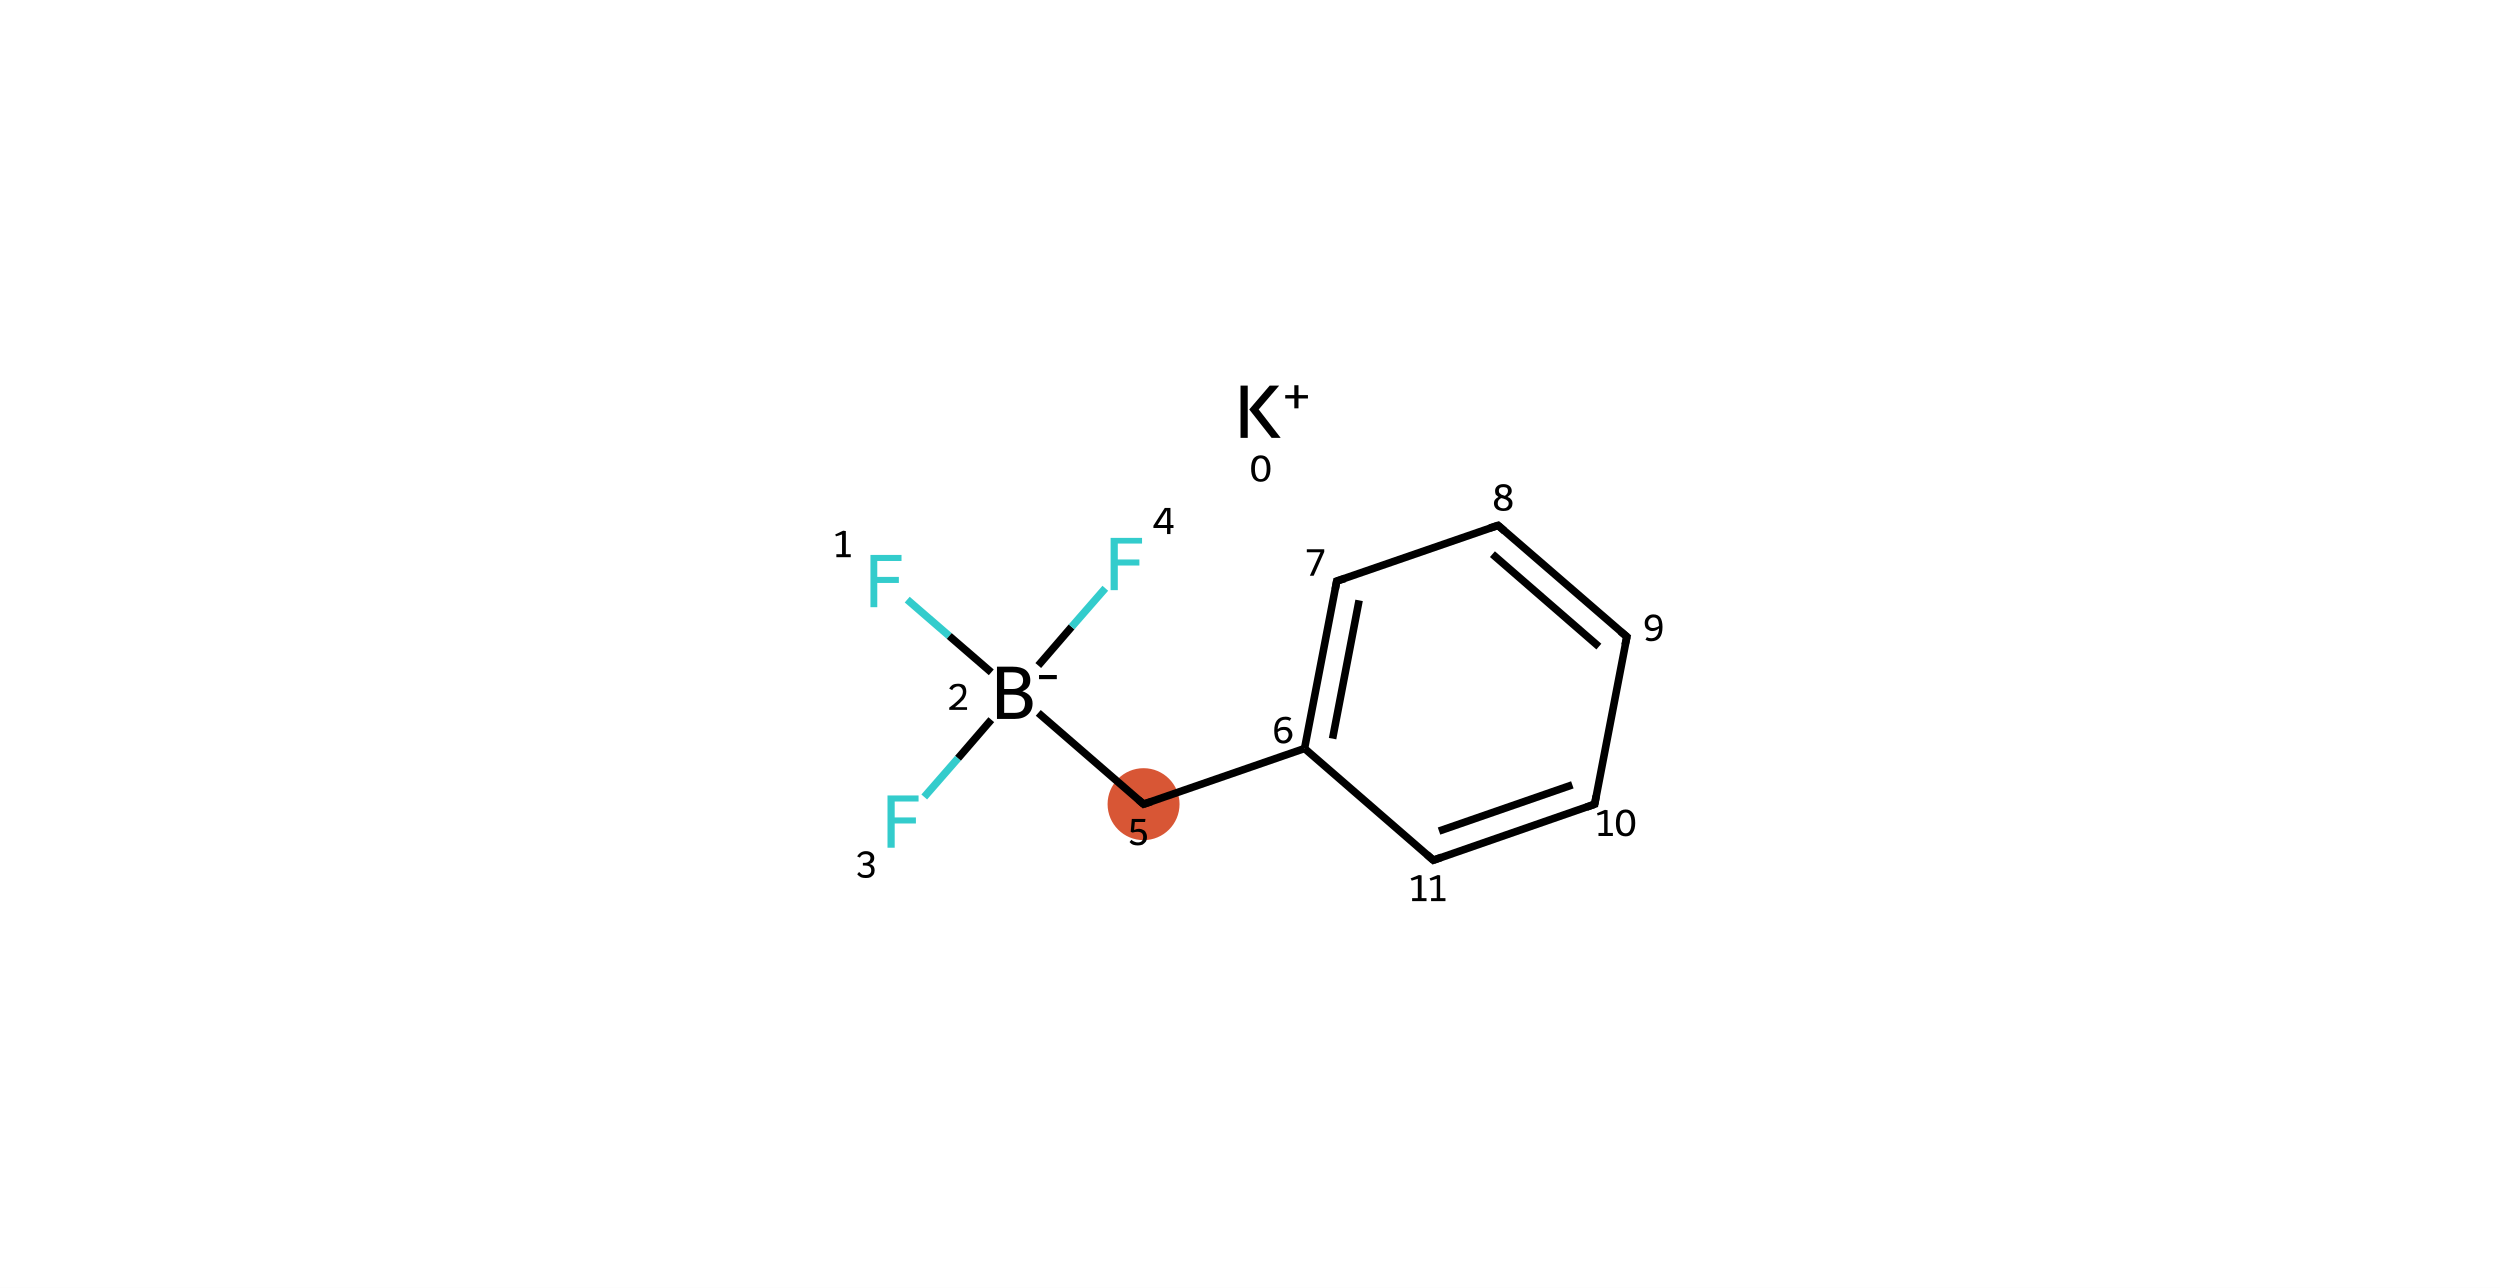
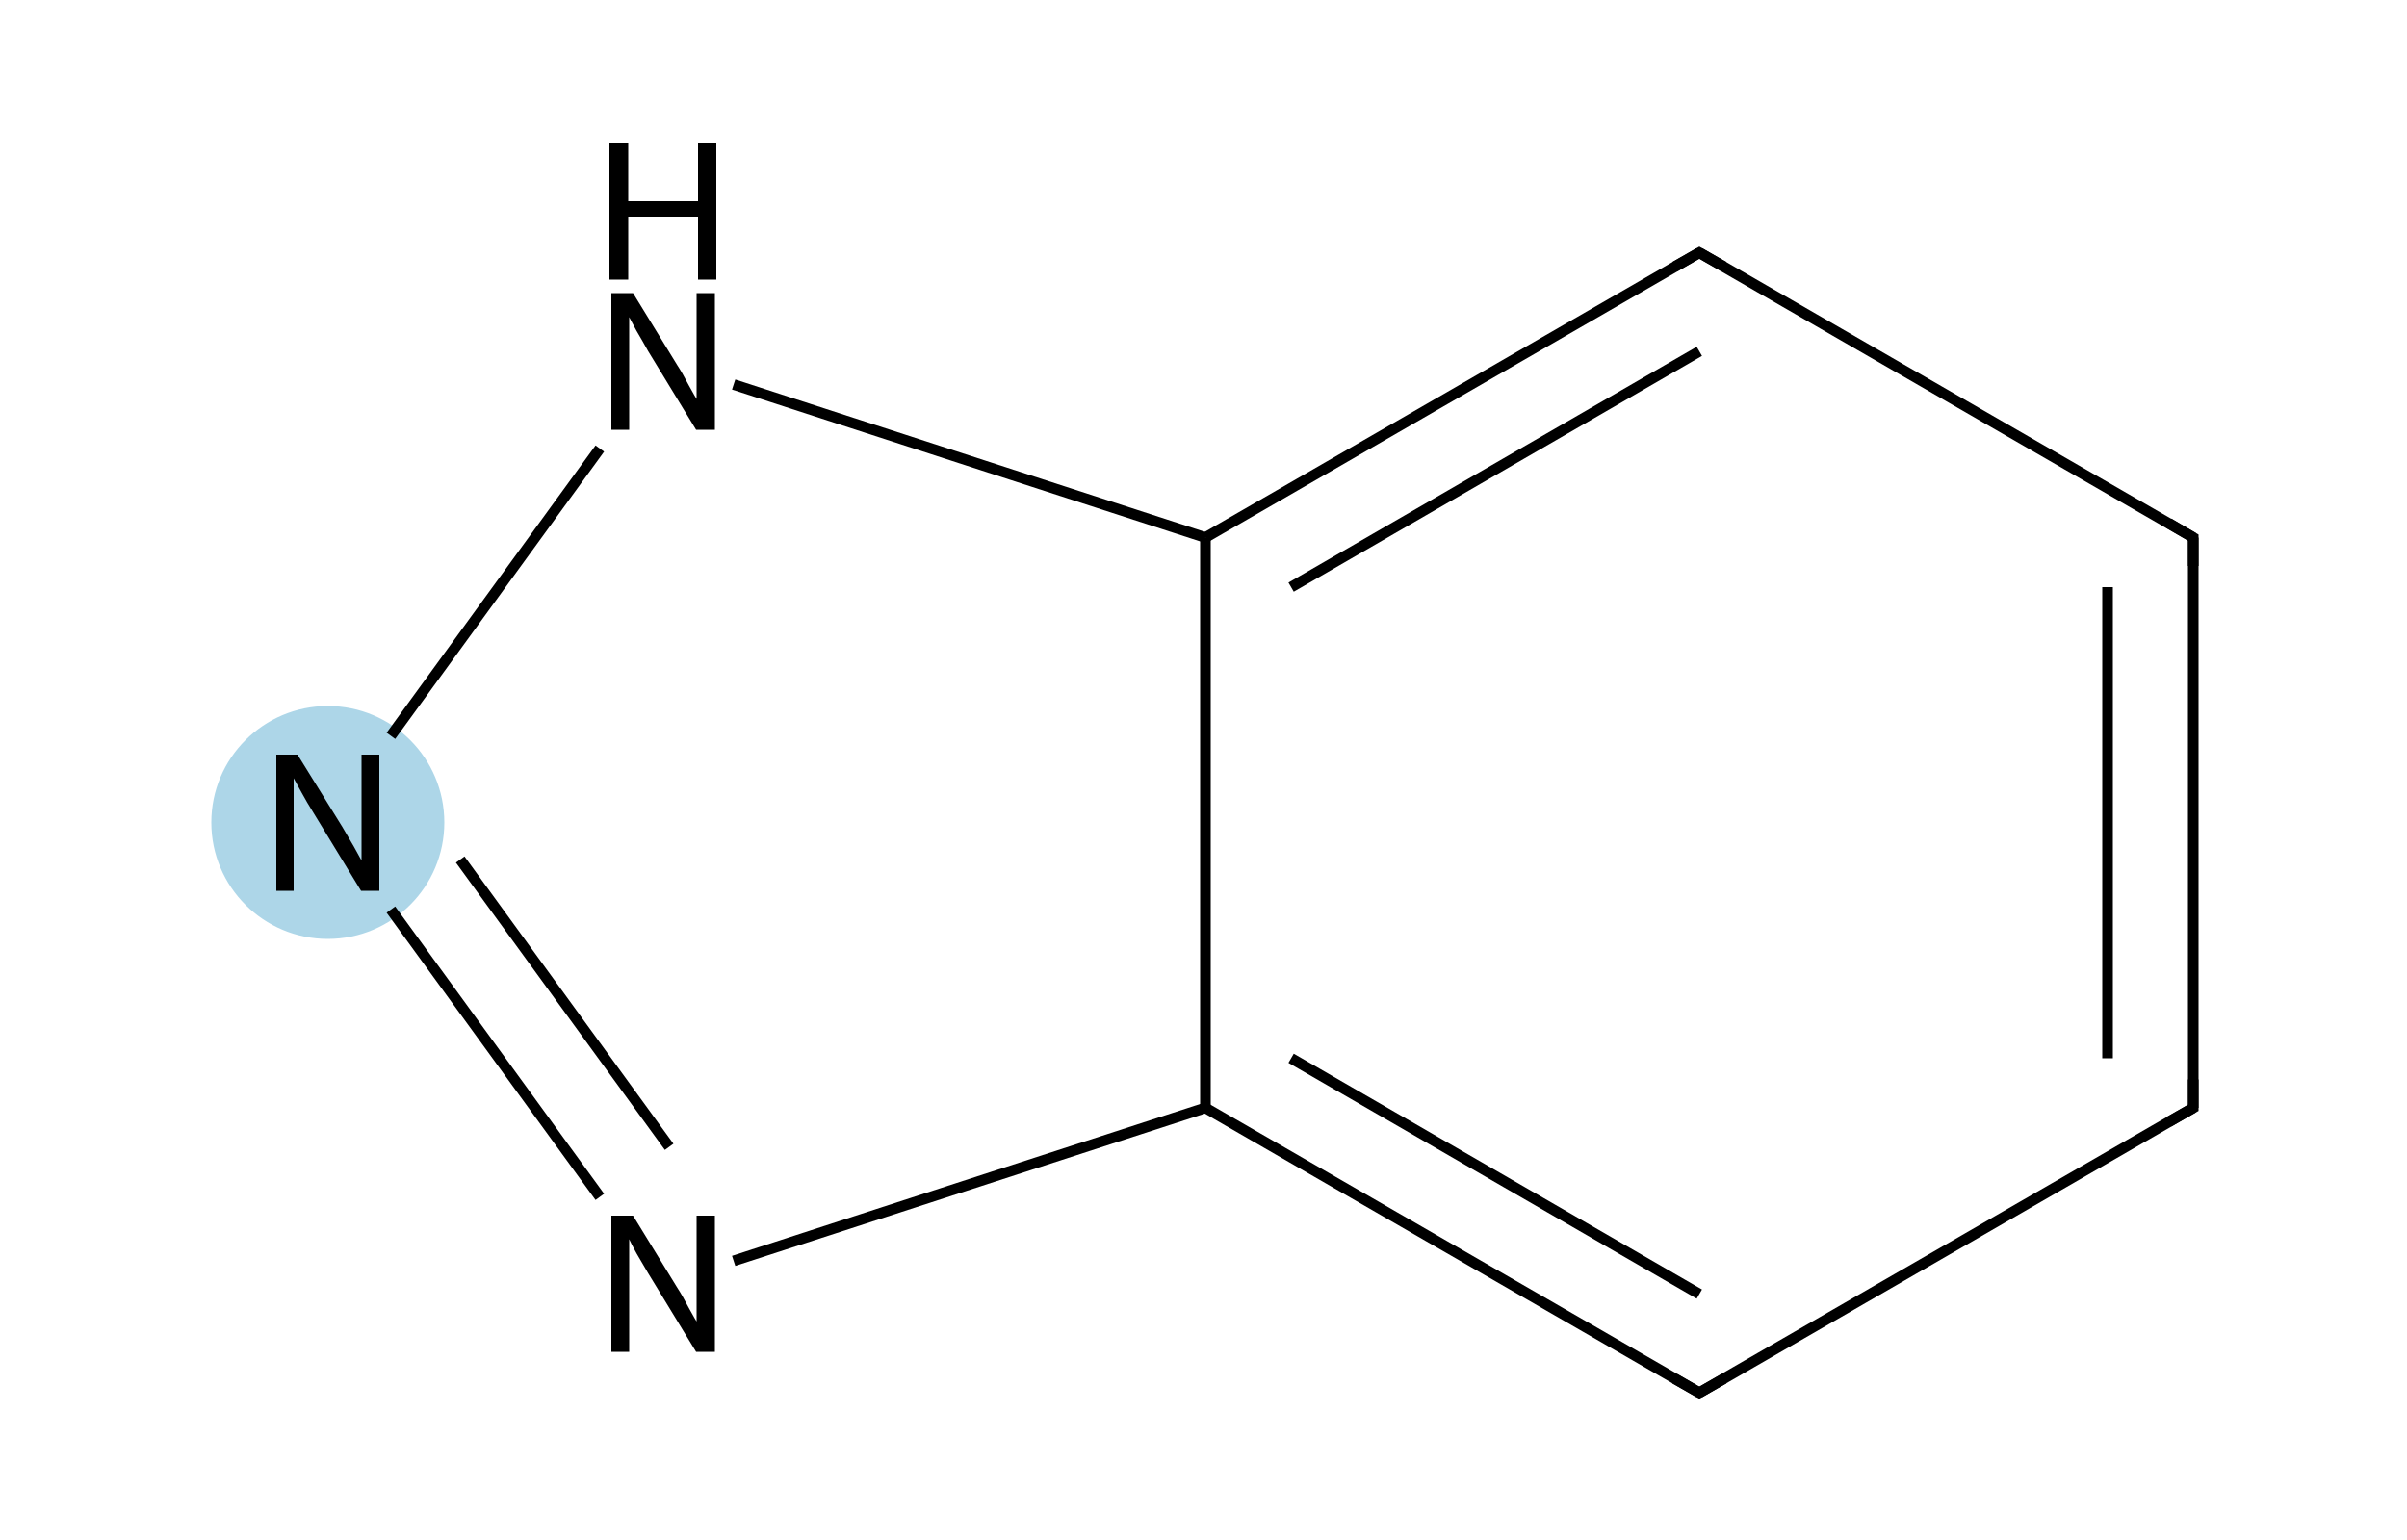
- <svg xmlns="http://www.w3.org/2000/svg" version="1.1" baseProfile="full" xml:space="preserve" width="660px" height="340px" viewBox="0 0 660 340">
-   <rect style="opacity:1.0;fill:#FFFFFF;stroke:none" width="660.0" height="340.0" x="0.0" y="0.0"> </rect>
-   <ellipse cx="301.9" cy="212.3" rx="9.0" ry="9.0" class="atom-5" style="fill:#D85635;fill-rule:evenodd;stroke:#D85635;stroke-width:1.0px;stroke-linecap:butt;stroke-linejoin:miter;stroke-opacity:1" />
-   <path class="bond-0 atom-1 atom-2" d="M 239.5,158.3 L 250.6,167.9" style="fill:none;fill-rule:evenodd;stroke:#33CCCC;stroke-width:2.0px;stroke-linecap:butt;stroke-linejoin:miter;stroke-opacity:1" />
-   <path class="bond-0 atom-1 atom-2" d="M 250.6,167.9 L 261.7,177.5" style="fill:none;fill-rule:evenodd;stroke:#000000;stroke-width:2.0px;stroke-linecap:butt;stroke-linejoin:miter;stroke-opacity:1" />
-   <path class="bond-1 atom-2 atom-3" d="M 261.7,190.0 L 252.9,200.2" style="fill:none;fill-rule:evenodd;stroke:#000000;stroke-width:2.0px;stroke-linecap:butt;stroke-linejoin:miter;stroke-opacity:1" />
-   <path class="bond-1 atom-2 atom-3" d="M 252.9,200.2 L 244.0,210.4" style="fill:none;fill-rule:evenodd;stroke:#33CCCC;stroke-width:2.0px;stroke-linecap:butt;stroke-linejoin:miter;stroke-opacity:1" />
-   <path class="bond-2 atom-2 atom-4" d="M 274.1,175.7 L 282.9,165.5" style="fill:none;fill-rule:evenodd;stroke:#000000;stroke-width:2.0px;stroke-linecap:butt;stroke-linejoin:miter;stroke-opacity:1" />
-   <path class="bond-2 atom-2 atom-4" d="M 282.9,165.5 L 291.8,155.3" style="fill:none;fill-rule:evenodd;stroke:#33CCCC;stroke-width:2.0px;stroke-linecap:butt;stroke-linejoin:miter;stroke-opacity:1" />
-   <path class="bond-3 atom-2 atom-5" d="M 274.1,188.2 L 301.9,212.3" style="fill:none;fill-rule:evenodd;stroke:#000000;stroke-width:2.0px;stroke-linecap:butt;stroke-linejoin:miter;stroke-opacity:1" />
-   <path class="bond-4 atom-5 atom-6" d="M 301.9,212.3 L 344.4,197.6" style="fill:none;fill-rule:evenodd;stroke:#000000;stroke-width:2.0px;stroke-linecap:butt;stroke-linejoin:miter;stroke-opacity:1" />
-   <path class="bond-5 atom-6 atom-7" d="M 344.4,197.6 L 352.9,153.4" style="fill:none;fill-rule:evenodd;stroke:#000000;stroke-width:2.0px;stroke-linecap:butt;stroke-linejoin:miter;stroke-opacity:1" />
-   <path class="bond-5 atom-6 atom-7" d="M 351.8,195.0 L 358.8,158.5" style="fill:none;fill-rule:evenodd;stroke:#000000;stroke-width:2.0px;stroke-linecap:butt;stroke-linejoin:miter;stroke-opacity:1" />
-   <path class="bond-6 atom-7 atom-8" d="M 352.9,153.4 L 395.5,138.7" style="fill:none;fill-rule:evenodd;stroke:#000000;stroke-width:2.0px;stroke-linecap:butt;stroke-linejoin:miter;stroke-opacity:1" />
-   <path class="bond-7 atom-8 atom-9" d="M 395.5,138.7 L 429.5,168.1" style="fill:none;fill-rule:evenodd;stroke:#000000;stroke-width:2.0px;stroke-linecap:butt;stroke-linejoin:miter;stroke-opacity:1" />
-   <path class="bond-7 atom-8 atom-9" d="M 394.0,146.3 L 422.1,170.7" style="fill:none;fill-rule:evenodd;stroke:#000000;stroke-width:2.0px;stroke-linecap:butt;stroke-linejoin:miter;stroke-opacity:1" />
-   <path class="bond-8 atom-9 atom-10" d="M 429.5,168.1 L 421.0,212.3" style="fill:none;fill-rule:evenodd;stroke:#000000;stroke-width:2.0px;stroke-linecap:butt;stroke-linejoin:miter;stroke-opacity:1" />
-   <path class="bond-9 atom-10 atom-11" d="M 421.0,212.3 L 378.4,227.1" style="fill:none;fill-rule:evenodd;stroke:#000000;stroke-width:2.0px;stroke-linecap:butt;stroke-linejoin:miter;stroke-opacity:1" />
-   <path class="bond-9 atom-10 atom-11" d="M 415.1,207.2 L 379.9,219.4" style="fill:none;fill-rule:evenodd;stroke:#000000;stroke-width:2.0px;stroke-linecap:butt;stroke-linejoin:miter;stroke-opacity:1" />
-   <path class="bond-10 atom-11 atom-6" d="M 378.4,227.1 L 344.4,197.6" style="fill:none;fill-rule:evenodd;stroke:#000000;stroke-width:2.0px;stroke-linecap:butt;stroke-linejoin:miter;stroke-opacity:1" />
-   <path d="M 300.5,211.1 L 301.9,212.3 L 304.0,211.6" style="fill:none;stroke:#000000;stroke-width:2.0px;stroke-linecap:butt;stroke-linejoin:miter;stroke-miterlimit:10;stroke-opacity:1;" />
-   <path d="M 352.5,155.6 L 352.9,153.4 L 355.1,152.7" style="fill:none;stroke:#000000;stroke-width:2.0px;stroke-linecap:butt;stroke-linejoin:miter;stroke-miterlimit:10;stroke-opacity:1;" />
-   <path d="M 393.3,139.4 L 395.5,138.7 L 397.2,140.2" style="fill:none;stroke:#000000;stroke-width:2.0px;stroke-linecap:butt;stroke-linejoin:miter;stroke-miterlimit:10;stroke-opacity:1;" />
-   <path d="M 427.8,166.7 L 429.5,168.1 L 429.0,170.3" style="fill:none;stroke:#000000;stroke-width:2.0px;stroke-linecap:butt;stroke-linejoin:miter;stroke-miterlimit:10;stroke-opacity:1;" />
-   <path d="M 421.4,210.1 L 421.0,212.3 L 418.8,213.1" style="fill:none;stroke:#000000;stroke-width:2.0px;stroke-linecap:butt;stroke-linejoin:miter;stroke-miterlimit:10;stroke-opacity:1;" />
-   <path d="M 380.6,226.3 L 378.4,227.1 L 376.7,225.6" style="fill:none;stroke:#000000;stroke-width:2.0px;stroke-linecap:butt;stroke-linejoin:miter;stroke-miterlimit:10;stroke-opacity:1;" />
-   <path class="atom-0" d="M 327.5 101.8 L 329.4 101.8 L 329.4 115.6 L 327.5 115.6 L 327.5 101.8 M 335.2 101.8 L 337.7 101.8 L 332.3 108.1 L 338.1 115.6 L 335.7 115.6 L 329.8 108.1 L 335.2 101.8 " fill="#000000" />
-   <path class="atom-0" d="M 339.3 104.3 L 341.7 104.3 L 341.7 101.7 L 342.8 101.7 L 342.8 104.3 L 345.3 104.3 L 345.3 105.2 L 342.8 105.2 L 342.8 107.8 L 341.7 107.8 L 341.7 105.2 L 339.3 105.2 L 339.3 104.3 " fill="#000000" />
-   <path class="atom-1" d="M 229.8 146.5 L 238.0 146.5 L 238.0 148.1 L 231.6 148.1 L 231.6 152.3 L 237.3 152.3 L 237.3 153.9 L 231.6 153.9 L 231.6 160.3 L 229.8 160.3 L 229.8 146.5 " fill="#33CCCC" />
-   <path class="atom-2" d="M 269.9 182.5 Q 271.2 182.9, 271.9 183.7 Q 272.6 184.5, 272.6 185.7 Q 272.6 187.6, 271.3 188.7 Q 270.1 189.8, 267.8 189.8 L 263.2 189.8 L 263.2 176.0 L 267.3 176.0 Q 269.6 176.0, 270.8 176.9 Q 272.0 177.9, 272.0 179.6 Q 272.0 181.7, 269.9 182.5 M 265.1 177.5 L 265.1 181.9 L 267.3 181.9 Q 268.6 181.9, 269.3 181.3 Q 270.1 180.7, 270.1 179.6 Q 270.1 177.5, 267.3 177.5 L 265.1 177.5 M 267.8 188.2 Q 269.2 188.2, 269.9 187.6 Q 270.6 186.9, 270.6 185.7 Q 270.6 184.6, 269.8 184.0 Q 269.0 183.4, 267.5 183.4 L 265.1 183.4 L 265.1 188.2 L 267.8 188.2 " fill="#000000" />
-   <path class="atom-2" d="M 274.3 178.2 L 279.0 178.2 L 279.0 179.3 L 274.3 179.3 L 274.3 178.2 " fill="#000000" />
-   <path class="atom-3" d="M 234.3 210.0 L 242.5 210.0 L 242.5 211.6 L 236.2 211.6 L 236.2 215.8 L 241.8 215.8 L 241.8 217.4 L 236.2 217.4 L 236.2 223.8 L 234.3 223.8 L 234.3 210.0 " fill="#33CCCC" />
-   <path class="atom-4" d="M 293.2 142.0 L 301.5 142.0 L 301.5 143.5 L 295.1 143.5 L 295.1 147.7 L 300.8 147.7 L 300.8 149.3 L 295.1 149.3 L 295.1 155.8 L 293.2 155.8 L 293.2 142.0 " fill="#33CCCC" />
-   <path class="note" d="M 332.8 127.2 Q 331.6 127.2, 330.9 126.3 Q 330.3 125.4, 330.3 123.7 Q 330.3 122.0, 330.9 121.1 Q 331.6 120.2, 332.8 120.2 Q 334.1 120.2, 334.7 121.1 Q 335.4 122.0, 335.4 123.7 Q 335.4 125.4, 334.7 126.3 Q 334.1 127.2, 332.8 127.2 M 332.8 126.5 Q 333.6 126.5, 334.0 125.8 Q 334.4 125.1, 334.4 123.7 Q 334.4 122.4, 334.0 121.7 Q 333.6 121.0, 332.8 121.0 Q 332.1 121.0, 331.7 121.7 Q 331.3 122.4, 331.3 123.7 Q 331.3 125.1, 331.7 125.8 Q 332.1 126.5, 332.8 126.5 " fill="#000000" />
-   <path class="note" d="M 220.8 146.3 L 222.3 146.3 L 222.3 141.1 L 220.7 141.6 L 220.5 141.1 L 222.6 140.1 L 223.3 140.2 L 223.3 146.3 L 224.6 146.3 L 224.6 147.1 L 220.8 147.1 L 220.8 146.3 " fill="#000000" />
-   <path class="note" d="M 250.6 181.8 Q 250.9 181.2, 251.5 180.8 Q 252.1 180.5, 252.9 180.5 Q 254.0 180.5, 254.6 181.0 Q 255.1 181.6, 255.1 182.6 Q 255.1 183.6, 254.4 184.6 Q 253.6 185.5, 252.1 186.7 L 255.3 186.7 L 255.3 187.4 L 250.6 187.4 L 250.6 186.8 Q 251.9 185.9, 252.6 185.2 Q 253.4 184.5, 253.8 183.9 Q 254.2 183.3, 254.2 182.6 Q 254.2 182.0, 253.8 181.6 Q 253.5 181.2, 252.9 181.2 Q 252.4 181.2, 252.0 181.5 Q 251.6 181.7, 251.4 182.2 L 250.6 181.8 " fill="#000000" />
-   <path class="note" d="M 229.6 228.1 Q 230.3 228.3, 230.6 228.7 Q 230.9 229.1, 230.9 229.8 Q 230.9 230.4, 230.6 230.9 Q 230.3 231.3, 229.8 231.6 Q 229.3 231.8, 228.6 231.8 Q 227.8 231.8, 227.3 231.6 Q 226.7 231.3, 226.3 230.8 L 226.8 230.2 Q 227.3 230.7, 227.6 230.9 Q 228.0 231.0, 228.6 231.0 Q 229.2 231.0, 229.6 230.7 Q 230.0 230.4, 230.0 229.8 Q 230.0 229.1, 229.6 228.8 Q 229.2 228.5, 228.3 228.5 L 227.8 228.5 L 227.8 227.8 L 228.3 227.8 Q 229.0 227.8, 229.4 227.4 Q 229.8 227.1, 229.8 226.5 Q 229.8 226.1, 229.5 225.8 Q 229.1 225.5, 228.6 225.5 Q 228.0 225.5, 227.6 225.7 Q 227.3 225.9, 227.0 226.4 L 226.3 226.1 Q 226.6 225.5, 227.2 225.1 Q 227.8 224.7, 228.6 224.7 Q 229.6 224.7, 230.2 225.2 Q 230.8 225.7, 230.8 226.5 Q 230.8 227.1, 230.5 227.5 Q 230.2 227.9, 229.6 228.1 " fill="#000000" />
-   <path class="note" d="M 309.0 138.6 L 309.8 138.6 L 309.8 139.4 L 309.0 139.4 L 309.0 141.0 L 308.1 141.0 L 308.1 139.4 L 304.5 139.4 L 304.5 138.8 L 307.5 134.1 L 309.0 134.1 L 309.0 138.6 M 305.6 138.6 L 308.1 138.6 L 308.1 134.7 L 305.6 138.6 " fill="#000000" />
-   <path class="note" d="M 300.7 218.8 Q 301.3 218.8, 301.8 219.1 Q 302.3 219.3, 302.5 219.8 Q 302.8 220.3, 302.8 221.0 Q 302.8 221.7, 302.5 222.2 Q 302.1 222.7, 301.6 223.0 Q 301.0 223.2, 300.4 223.2 Q 299.7 223.2, 299.1 223.0 Q 298.6 222.8, 298.2 222.3 L 298.7 221.7 Q 299.1 222.1, 299.5 222.2 Q 299.9 222.4, 300.4 222.4 Q 301.0 222.4, 301.4 222.1 Q 301.8 221.7, 301.8 221.0 Q 301.8 220.2, 301.4 219.9 Q 301.0 219.6, 300.3 219.6 Q 299.7 219.6, 299.0 219.8 L 298.5 219.6 L 298.8 216.2 L 302.4 216.2 L 302.3 217.0 L 299.6 217.0 L 299.4 219.1 Q 300.1 218.8, 300.7 218.8 " fill="#000000" />
-   <path class="note" d="M 339.1 191.9 Q 339.7 191.9, 340.1 192.1 Q 340.6 192.4, 340.9 192.9 Q 341.2 193.4, 341.2 194.0 Q 341.2 194.6, 340.8 195.2 Q 340.6 195.7, 340.0 196.0 Q 339.5 196.3, 338.8 196.3 Q 337.6 196.3, 337.0 195.4 Q 336.4 194.6, 336.4 192.9 Q 336.4 191.1, 337.1 190.2 Q 337.9 189.2, 339.4 189.2 Q 339.8 189.2, 340.2 189.3 Q 340.5 189.4, 340.9 189.6 L 340.5 190.3 Q 340.0 190.0, 339.4 190.0 Q 338.4 190.0, 337.9 190.6 Q 337.4 191.2, 337.3 192.5 Q 337.7 192.2, 338.1 192.0 Q 338.6 191.9, 339.1 191.9 M 338.8 195.5 Q 339.2 195.5, 339.5 195.3 Q 339.8 195.1, 340.0 194.7 Q 340.2 194.4, 340.2 194.0 Q 340.2 193.4, 339.8 193.0 Q 339.5 192.7, 338.9 192.7 Q 338.5 192.7, 338.1 192.8 Q 337.6 193.0, 337.3 193.3 Q 337.4 194.4, 337.7 194.9 Q 338.1 195.5, 338.8 195.5 " fill="#000000" />
-   <path class="note" d="M 348.6 145.8 L 345.0 145.8 L 345.0 145.0 L 349.6 145.0 L 349.6 145.7 L 346.8 152.0 L 345.8 152.0 L 348.6 145.8 " fill="#000000" />
-   <path class="note" d="M 398.0 131.2 Q 398.6 131.4, 398.9 131.8 Q 399.3 132.2, 399.3 132.9 Q 399.3 133.5, 399.0 134.0 Q 398.7 134.4, 398.2 134.7 Q 397.6 134.9, 396.9 134.9 Q 395.8 134.9, 395.1 134.4 Q 394.4 133.8, 394.4 132.9 Q 394.4 132.3, 394.7 131.9 Q 395.0 131.5, 395.6 131.2 Q 395.2 130.9, 394.9 130.6 Q 394.7 130.2, 394.7 129.6 Q 394.7 128.8, 395.3 128.3 Q 395.9 127.8, 396.9 127.8 Q 397.9 127.8, 398.5 128.3 Q 399.1 128.8, 399.1 129.6 Q 399.1 130.1, 398.8 130.5 Q 398.5 130.8, 398.0 131.2 M 396.9 128.6 Q 396.3 128.6, 396.0 128.8 Q 395.7 129.1, 395.7 129.6 Q 395.7 130.0, 395.9 130.2 Q 396.1 130.4, 396.4 130.6 Q 396.7 130.7, 397.3 130.9 Q 397.7 130.6, 397.9 130.3 Q 398.1 130.0, 398.1 129.6 Q 398.1 129.1, 397.8 128.8 Q 397.4 128.6, 396.9 128.6 M 396.9 134.2 Q 397.6 134.2, 397.9 133.8 Q 398.3 133.5, 398.3 132.9 Q 398.3 132.5, 398.1 132.3 Q 397.9 132.1, 397.6 131.9 Q 397.3 131.8, 396.8 131.6 L 396.3 131.5 Q 395.8 131.8, 395.6 132.1 Q 395.4 132.5, 395.4 132.9 Q 395.4 133.5, 395.8 133.8 Q 396.2 134.2, 396.9 134.2 " fill="#000000" />
-   <path class="note" d="M 436.5 162.2 Q 437.7 162.2, 438.3 163.0 Q 438.9 163.9, 438.9 165.5 Q 438.9 167.4, 438.2 168.3 Q 437.4 169.3, 435.9 169.3 Q 435.5 169.3, 435.1 169.2 Q 434.8 169.1, 434.4 168.9 L 434.8 168.2 Q 435.3 168.5, 435.9 168.5 Q 436.9 168.5, 437.4 167.8 Q 437.9 167.2, 438.0 165.9 Q 437.6 166.2, 437.2 166.4 Q 436.7 166.6, 436.2 166.6 Q 435.6 166.6, 435.2 166.3 Q 434.7 166.1, 434.4 165.6 Q 434.2 165.1, 434.2 164.5 Q 434.2 163.8, 434.5 163.3 Q 434.8 162.8, 435.3 162.5 Q 435.8 162.2, 436.5 162.2 M 435.1 164.5 Q 435.1 165.1, 435.5 165.5 Q 435.8 165.8, 436.4 165.8 Q 436.8 165.8, 437.3 165.6 Q 437.7 165.5, 438.0 165.2 Q 437.9 164.0, 437.6 163.5 Q 437.2 163.0, 436.5 163.0 Q 436.1 163.0, 435.8 163.2 Q 435.5 163.4, 435.3 163.7 Q 435.1 164.1, 435.1 164.5 " fill="#000000" />
-   <path class="note" d="M 422.0 219.9 L 423.5 219.9 L 423.5 214.8 L 421.8 215.3 L 421.6 214.7 L 423.7 213.8 L 424.4 213.9 L 424.4 219.9 L 425.8 219.9 L 425.8 220.7 L 422.0 220.7 L 422.0 219.9 " fill="#000000" />
-   <path class="note" d="M 429.2 220.8 Q 427.9 220.8, 427.2 219.9 Q 426.6 218.9, 426.6 217.3 Q 426.6 215.6, 427.2 214.7 Q 427.9 213.7, 429.2 213.7 Q 430.4 213.7, 431.1 214.7 Q 431.7 215.6, 431.7 217.3 Q 431.7 218.9, 431.0 219.9 Q 430.4 220.8, 429.2 220.8 M 429.2 220.0 Q 429.9 220.0, 430.3 219.3 Q 430.7 218.6, 430.7 217.3 Q 430.7 215.9, 430.3 215.2 Q 429.9 214.5, 429.2 214.5 Q 428.4 214.5, 428.0 215.2 Q 427.6 215.9, 427.6 217.3 Q 427.6 218.6, 428.0 219.3 Q 428.4 220.0, 429.2 220.0 " fill="#000000" />
-   <path class="note" d="M 372.8 237.1 L 374.3 237.1 L 374.3 232.0 L 372.7 232.5 L 372.4 231.9 L 374.6 231.0 L 375.3 231.1 L 375.3 237.1 L 376.6 237.1 L 376.6 237.9 L 372.8 237.9 L 372.8 237.1 " fill="#000000" />
-   <path class="note" d="M 377.8 237.1 L 379.3 237.1 L 379.3 232.0 L 377.7 232.5 L 377.4 231.9 L 379.6 231.0 L 380.2 231.1 L 380.2 237.1 L 381.6 237.1 L 381.6 237.9 L 377.8 237.9 L 377.8 237.1 " fill="#000000" />
+ <svg xmlns="http://www.w3.org/2000/svg" version="1.1" baseProfile="full" xml:space="preserve" width="500px" height="320px" viewBox="0 0 500 320">
+   <rect style="opacity:1.0;fill:#FFFFFF;stroke:none" width="500.0" height="320.0" x="0.0" y="0.0"> </rect>
+   <ellipse cx="68.1" cy="170.9" rx="23.7" ry="23.7" class="atom-5" style="fill:#ADD6E8;fill-rule:evenodd;stroke:#ADD6E8;stroke-width:1.0px;stroke-linecap:butt;stroke-linejoin:miter;stroke-opacity:1" />
+   <path class="bond-0 atom-0 atom-1" d="M 455.6,230.2 L 455.6,111.7" style="fill:none;fill-rule:evenodd;stroke:#000000;stroke-width:2.2px;stroke-linecap:butt;stroke-linejoin:miter;stroke-opacity:1" />
+   <path class="bond-0 atom-0 atom-1" d="M 437.8,219.9 L 437.8,122.0" style="fill:none;fill-rule:evenodd;stroke:#000000;stroke-width:2.2px;stroke-linecap:butt;stroke-linejoin:miter;stroke-opacity:1" />
+   <path class="bond-1 atom-1 atom-2" d="M 455.6,111.7 L 353.0,52.5" style="fill:none;fill-rule:evenodd;stroke:#000000;stroke-width:2.2px;stroke-linecap:butt;stroke-linejoin:miter;stroke-opacity:1" />
+   <path class="bond-2 atom-2 atom-3" d="M 353.0,52.5 L 250.4,111.7" style="fill:none;fill-rule:evenodd;stroke:#000000;stroke-width:2.2px;stroke-linecap:butt;stroke-linejoin:miter;stroke-opacity:1" />
+   <path class="bond-2 atom-2 atom-3" d="M 353.0,73.0 L 268.2,122.0" style="fill:none;fill-rule:evenodd;stroke:#000000;stroke-width:2.2px;stroke-linecap:butt;stroke-linejoin:miter;stroke-opacity:1" />
+   <path class="bond-3 atom-3 atom-4" d="M 250.4,111.7 L 152.4,79.9" style="fill:none;fill-rule:evenodd;stroke:#000000;stroke-width:2.2px;stroke-linecap:butt;stroke-linejoin:miter;stroke-opacity:1" />
+   <path class="bond-4 atom-4 atom-5" d="M 124.6,93.2 L 81.2,152.9" style="fill:none;fill-rule:evenodd;stroke:#000000;stroke-width:2.2px;stroke-linecap:butt;stroke-linejoin:miter;stroke-opacity:1" />
+   <path class="bond-5 atom-5 atom-6" d="M 81.2,189.0 L 124.6,248.7" style="fill:none;fill-rule:evenodd;stroke:#000000;stroke-width:2.2px;stroke-linecap:butt;stroke-linejoin:miter;stroke-opacity:1" />
+   <path class="bond-5 atom-5 atom-6" d="M 95.6,178.6 L 139.0,238.3" style="fill:none;fill-rule:evenodd;stroke:#000000;stroke-width:2.2px;stroke-linecap:butt;stroke-linejoin:miter;stroke-opacity:1" />
+   <path class="bond-6 atom-6 atom-7" d="M 152.4,262.0 L 250.4,230.2" style="fill:none;fill-rule:evenodd;stroke:#000000;stroke-width:2.2px;stroke-linecap:butt;stroke-linejoin:miter;stroke-opacity:1" />
+   <path class="bond-7 atom-7 atom-8" d="M 250.4,230.2 L 353.0,289.4" style="fill:none;fill-rule:evenodd;stroke:#000000;stroke-width:2.2px;stroke-linecap:butt;stroke-linejoin:miter;stroke-opacity:1" />
+   <path class="bond-7 atom-7 atom-8" d="M 268.2,219.9 L 353.0,268.9" style="fill:none;fill-rule:evenodd;stroke:#000000;stroke-width:2.2px;stroke-linecap:butt;stroke-linejoin:miter;stroke-opacity:1" />
+   <path class="bond-8 atom-8 atom-0" d="M 353.0,289.4 L 455.6,230.2" style="fill:none;fill-rule:evenodd;stroke:#000000;stroke-width:2.2px;stroke-linecap:butt;stroke-linejoin:miter;stroke-opacity:1" />
+   <path class="bond-9 atom-7 atom-3" d="M 250.4,230.2 L 250.4,111.7" style="fill:none;fill-rule:evenodd;stroke:#000000;stroke-width:2.2px;stroke-linecap:butt;stroke-linejoin:miter;stroke-opacity:1" />
+   <path d="M 455.6,224.3 L 455.6,230.2 L 450.5,233.1" style="fill:none;stroke:#000000;stroke-width:2.2px;stroke-linecap:butt;stroke-linejoin:miter;stroke-miterlimit:10;stroke-opacity:1;" />
+   <path d="M 455.6,117.6 L 455.6,111.7 L 450.5,108.7" style="fill:none;stroke:#000000;stroke-width:2.2px;stroke-linecap:butt;stroke-linejoin:miter;stroke-miterlimit:10;stroke-opacity:1;" />
+   <path d="M 358.1,55.4 L 353.0,52.5 L 347.9,55.4" style="fill:none;stroke:#000000;stroke-width:2.2px;stroke-linecap:butt;stroke-linejoin:miter;stroke-miterlimit:10;stroke-opacity:1;" />
+   <path d="M 347.9,286.5 L 353.0,289.4 L 358.1,286.5" style="fill:none;stroke:#000000;stroke-width:2.2px;stroke-linecap:butt;stroke-linejoin:miter;stroke-miterlimit:10;stroke-opacity:1;" />
+   <path class="atom-4" d="M 131.5 60.9 L 140.7 75.9 Q 141.7 77.4, 143.1 80.1 Q 144.6 82.8, 144.7 82.9 L 144.7 60.9 L 148.5 60.9 L 148.5 89.3 L 144.6 89.3 L 134.6 72.9 Q 133.5 70.9, 132.2 68.7 Q 131.0 66.5, 130.7 65.9 L 130.7 89.3 L 127.0 89.3 L 127.0 60.9 L 131.5 60.9 " fill="#000000" />
+   <path class="atom-4" d="M 126.6 29.8 L 130.5 29.8 L 130.5 41.8 L 145.0 41.8 L 145.0 29.8 L 148.8 29.8 L 148.8 58.1 L 145.0 58.1 L 145.0 45.0 L 130.5 45.0 L 130.5 58.1 L 126.6 58.1 L 126.6 29.8 " fill="#000000" />
+   <path class="atom-5" d="M 61.8 156.8 L 71.1 171.8 Q 72.0 173.3, 73.5 175.9 Q 75.0 178.6, 75.1 178.8 L 75.1 156.8 L 78.8 156.8 L 78.8 185.1 L 75.0 185.1 L 65.0 168.7 Q 63.8 166.8, 62.6 164.6 Q 61.4 162.4, 61.0 161.7 L 61.0 185.1 L 57.4 185.1 L 57.4 156.8 L 61.8 156.8 " fill="#000000" />
+   <path class="atom-6" d="M 131.5 252.6 L 140.7 267.6 Q 141.7 269.1, 143.1 271.8 Q 144.6 274.5, 144.7 274.6 L 144.7 252.6 L 148.5 252.6 L 148.5 280.9 L 144.6 280.9 L 134.6 264.5 Q 133.5 262.6, 132.2 260.4 Q 131.0 258.2, 130.7 257.5 L 130.7 280.9 L 127.0 280.9 L 127.0 252.6 L 131.5 252.6 " fill="#000000" />
</svg>
